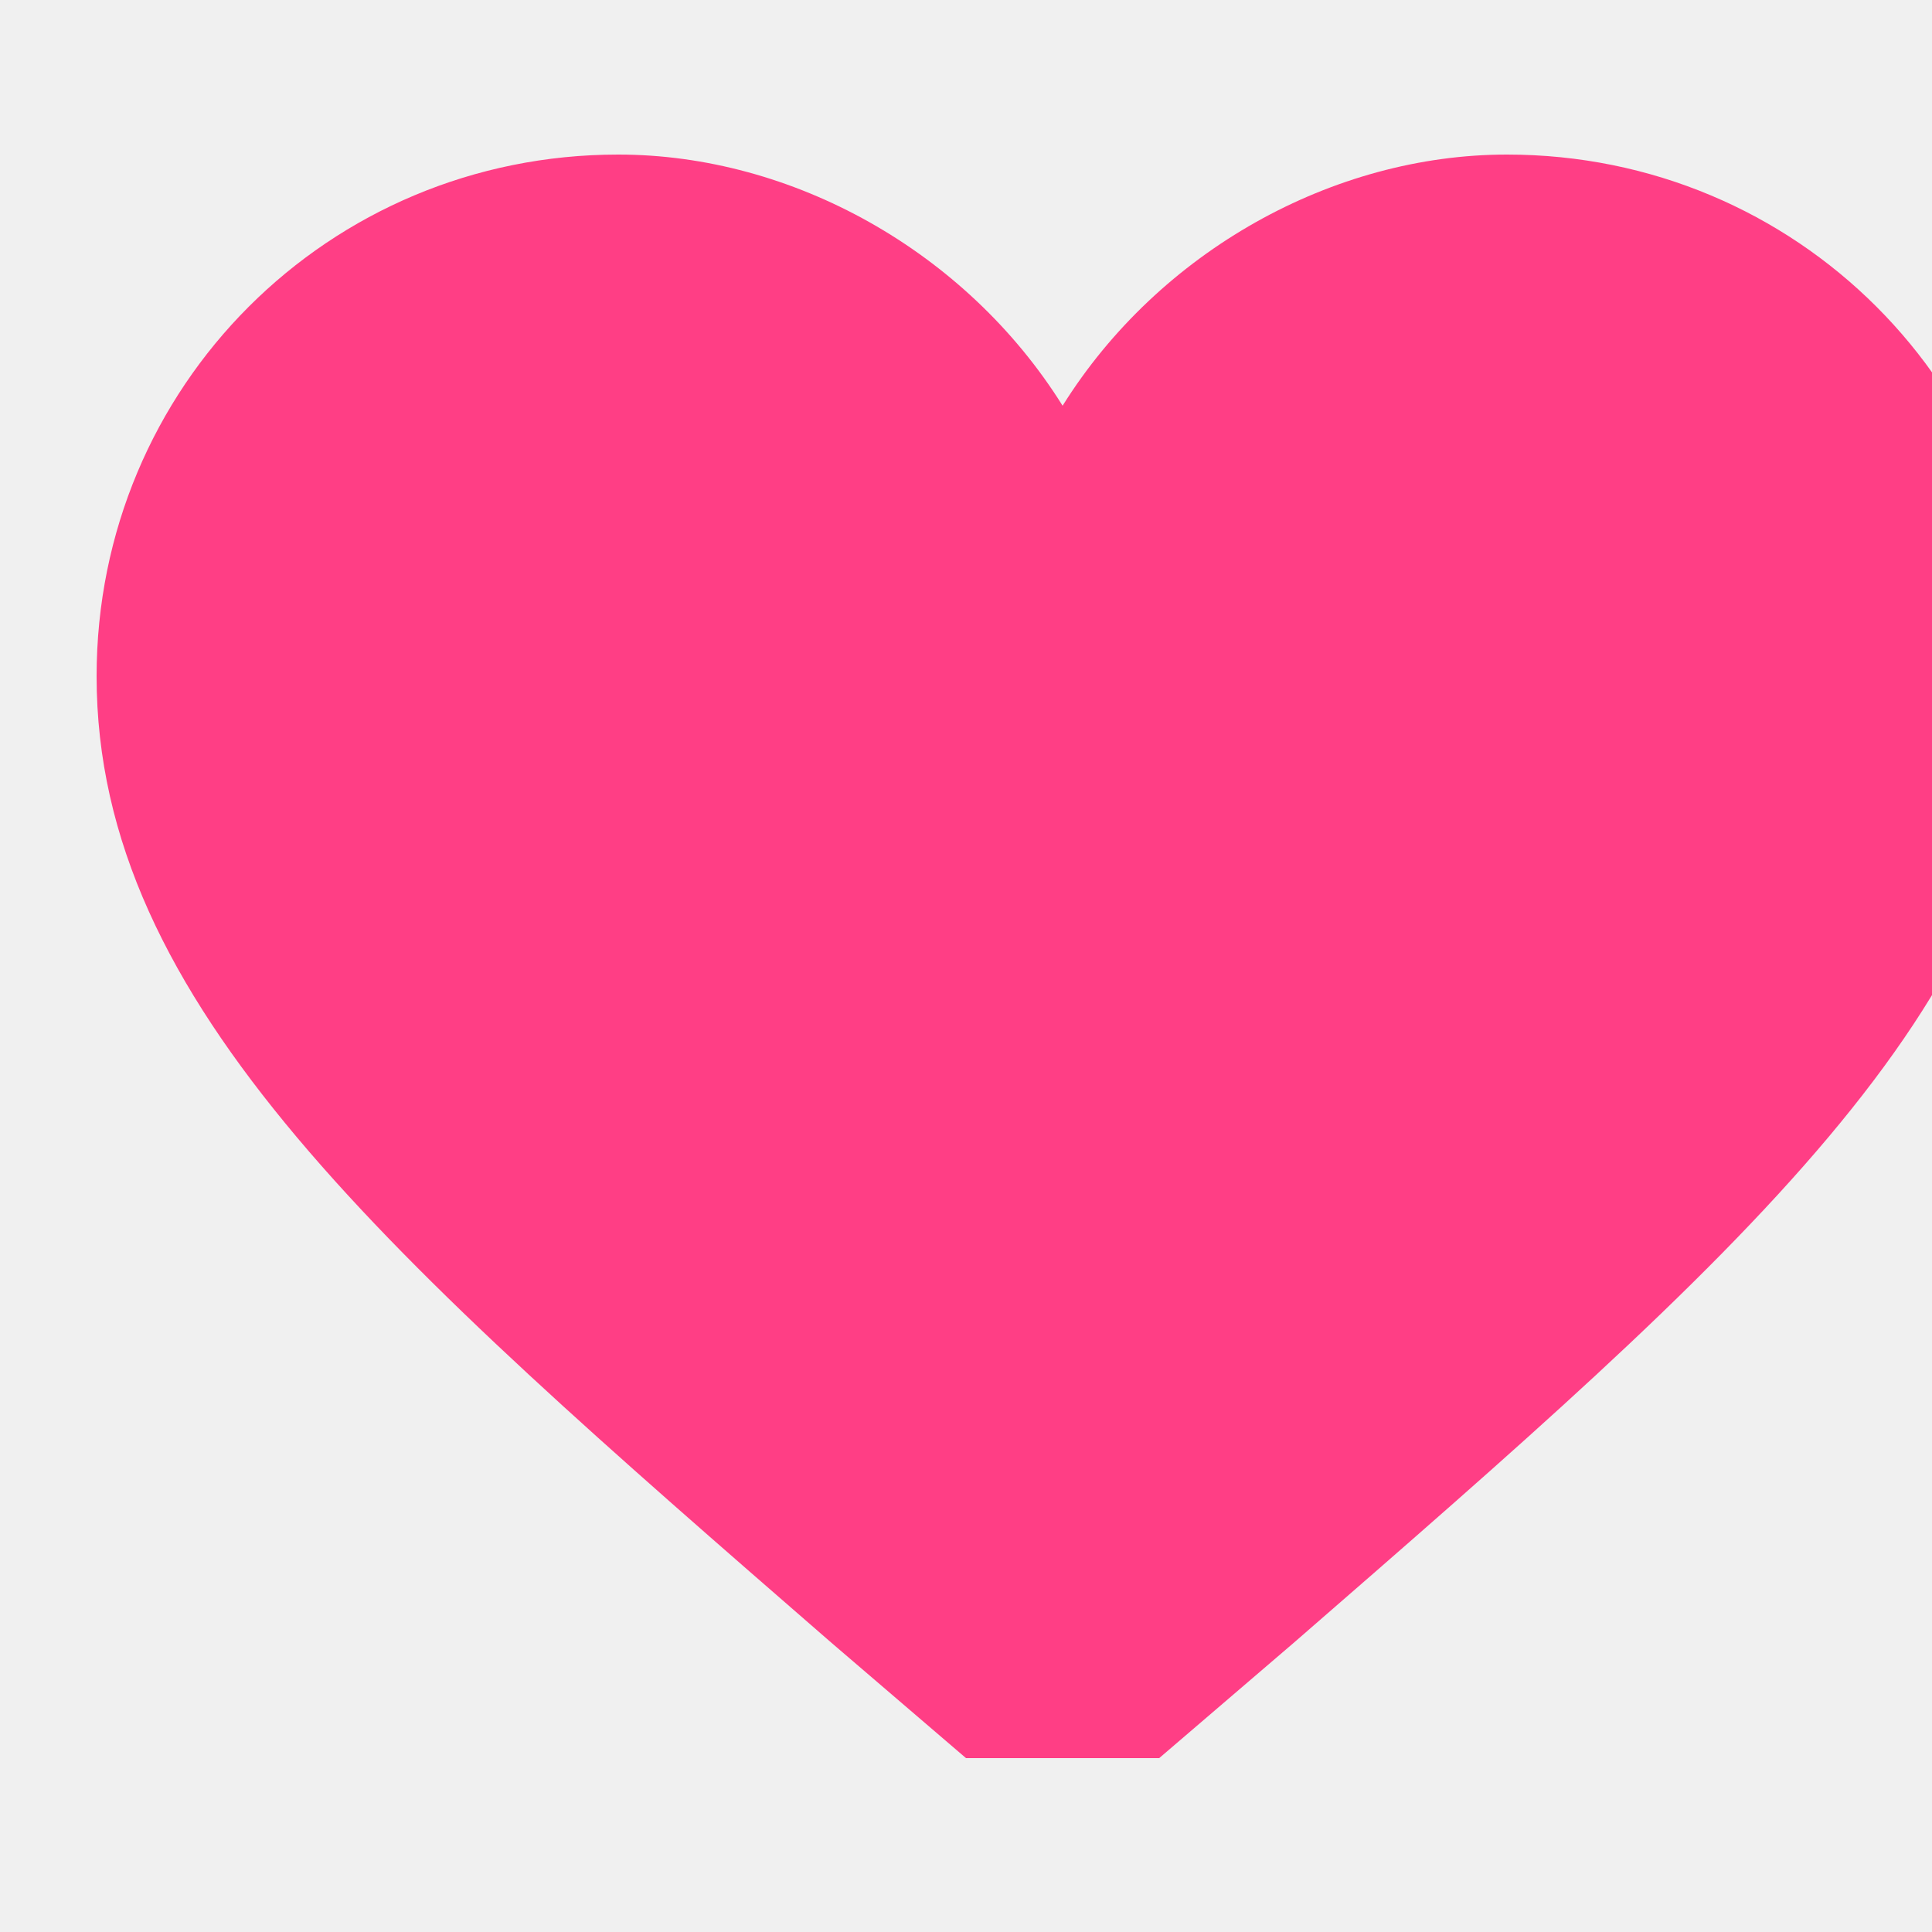
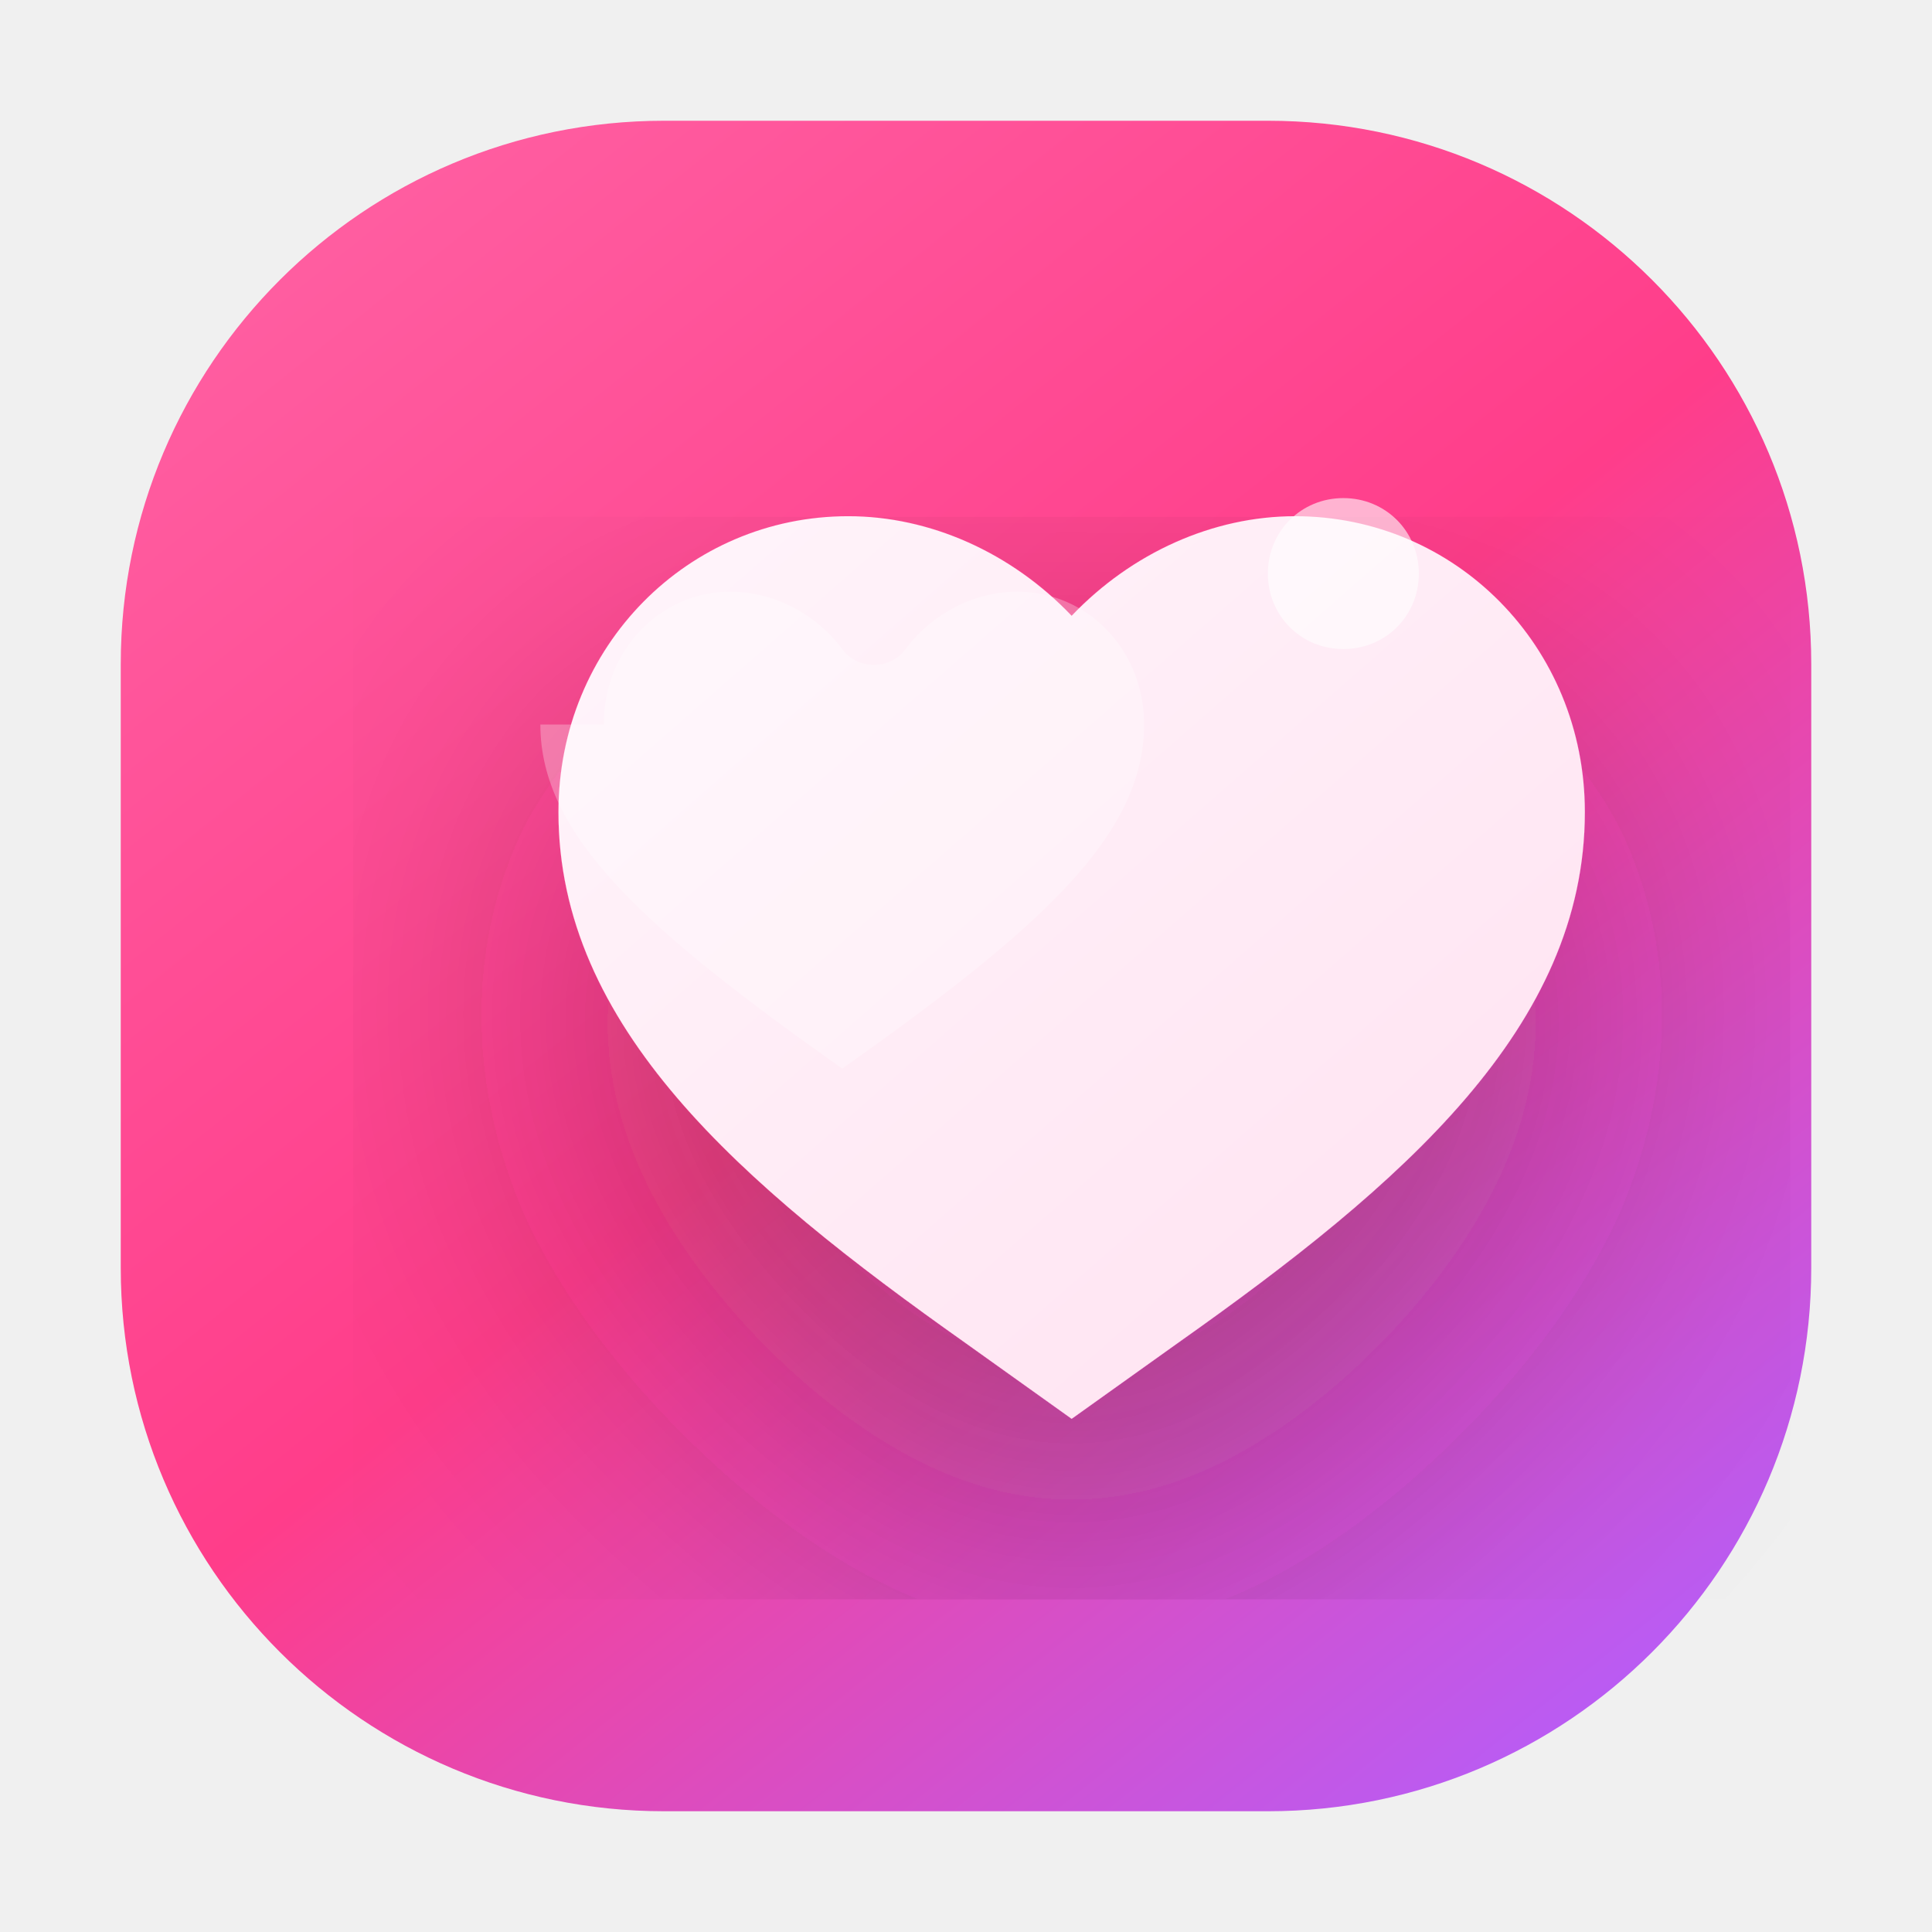
- <svg xmlns="http://www.w3.org/2000/svg" viewBox="0 0 100 100">
-   <path fill="#FF3E85" d="M50 91l-7-6C20 65 5 52 5 35 5 20 17 8 32 8c9 0 18 5 23 13 5-8 14-13 23-13 15 0 27 12 27 27 0 17-15 30-38 50l-7 6z" />
+ <svg xmlns="http://www.w3.org/2000/svg" viewBox="0 0 64 64" role="img" aria-labelledby="title desc">
+   <defs>
+     <linearGradient id="bg" x1="10%" y1="0%" x2="90%" y2="100%">
+       <stop offset="0%" stop-color="#ff61a3" />
+       <stop offset="50%" stop-color="#ff3d8a" />
+       <stop offset="100%" stop-color="#b25fff" />
+     </linearGradient>
+     <linearGradient id="heart" x1="0%" y1="0%" x2="100%" y2="100%">
+       <stop offset="0%" stop-color="#fff5fb" />
+       <stop offset="100%" stop-color="#ffe1f0" />
+     </linearGradient>
+     <filter id="shadow" x="-20%" y="-20%" width="140%" height="140%" filterUnits="objectBoundingBox">
+       <feDropShadow dx="0" dy="6" stdDeviation="6" flood-color="#2f1634" flood-opacity="0.3" />
+     </filter>
+   </defs>
+   <rect width="56" height="56" x="4" y="4" rx="18" fill="url(#bg)" />
+   <path fill="url(#heart)" filter="url(#shadow)" d="M32 44.5c-7.5-5.3-13.5-10.5-13.5-17.6 0-5.5 4.3-9.8 9.6-9.8 2.7 0 5.4 1.2 7.4 3.3 2-2.1 4.7-3.3 7.4-3.3 5.3 0 9.6 4.3 9.6 9.8 0 7.1-6 12.3-13.5 17.6l-3.5 2.5-3.5-2.5z" />
+   <path fill="#fff" opacity="0.6" d="M44.5 16.5c1.4 0 2.5 1.1 2.5 2.5s-1.1 2.5-2.5 2.5-2.5-1.1-2.5-2.5 1.1-2.5 2.5-2.5z" />
+   <path fill="#fff" opacity="0.28" d="M20 24c0-2.5 1.9-4.4 4.2-4.4 1.4 0 2.8 0.7 3.7 1.9 0.5 0.7 1.6 0.7 2.1 0 0.9-1.2 2.3-1.9 3.7-1.9 2.3 0 4.2 1.9 4.2 4.4 0 3.7-3.5 6.8-10 11.4-6.5-4.6-10-7.7-10-11.4z" />
</svg>
